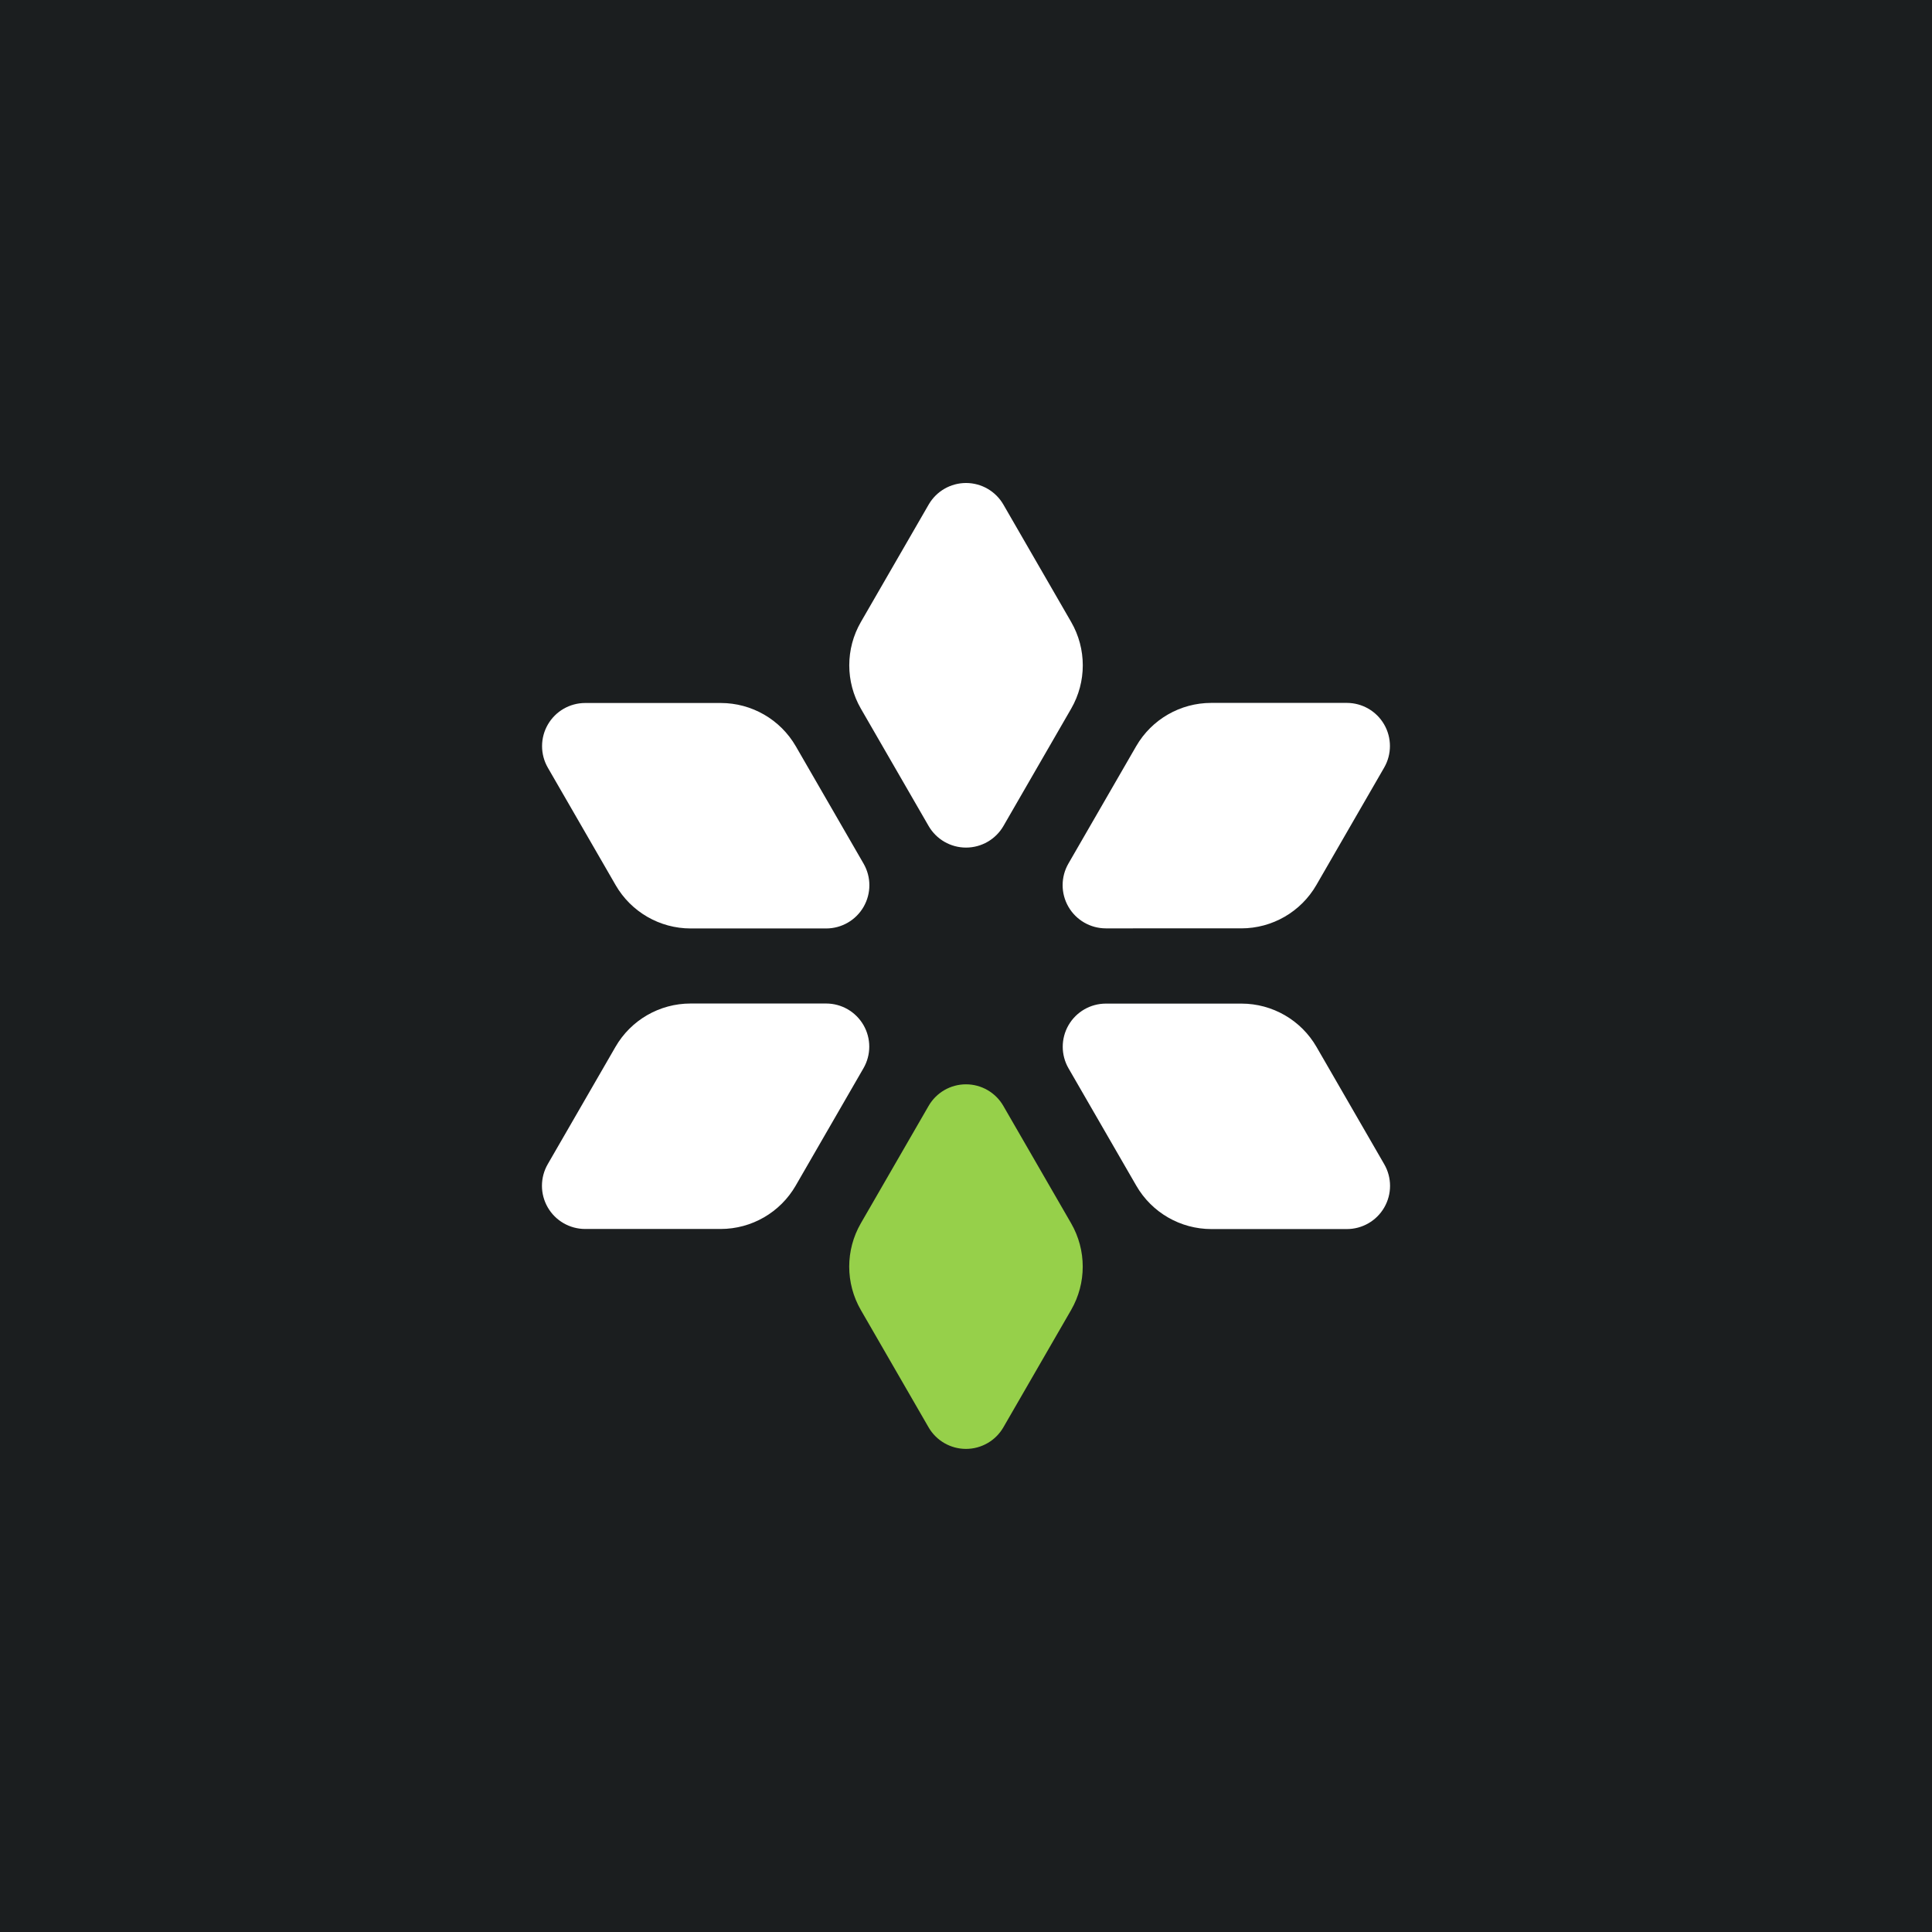
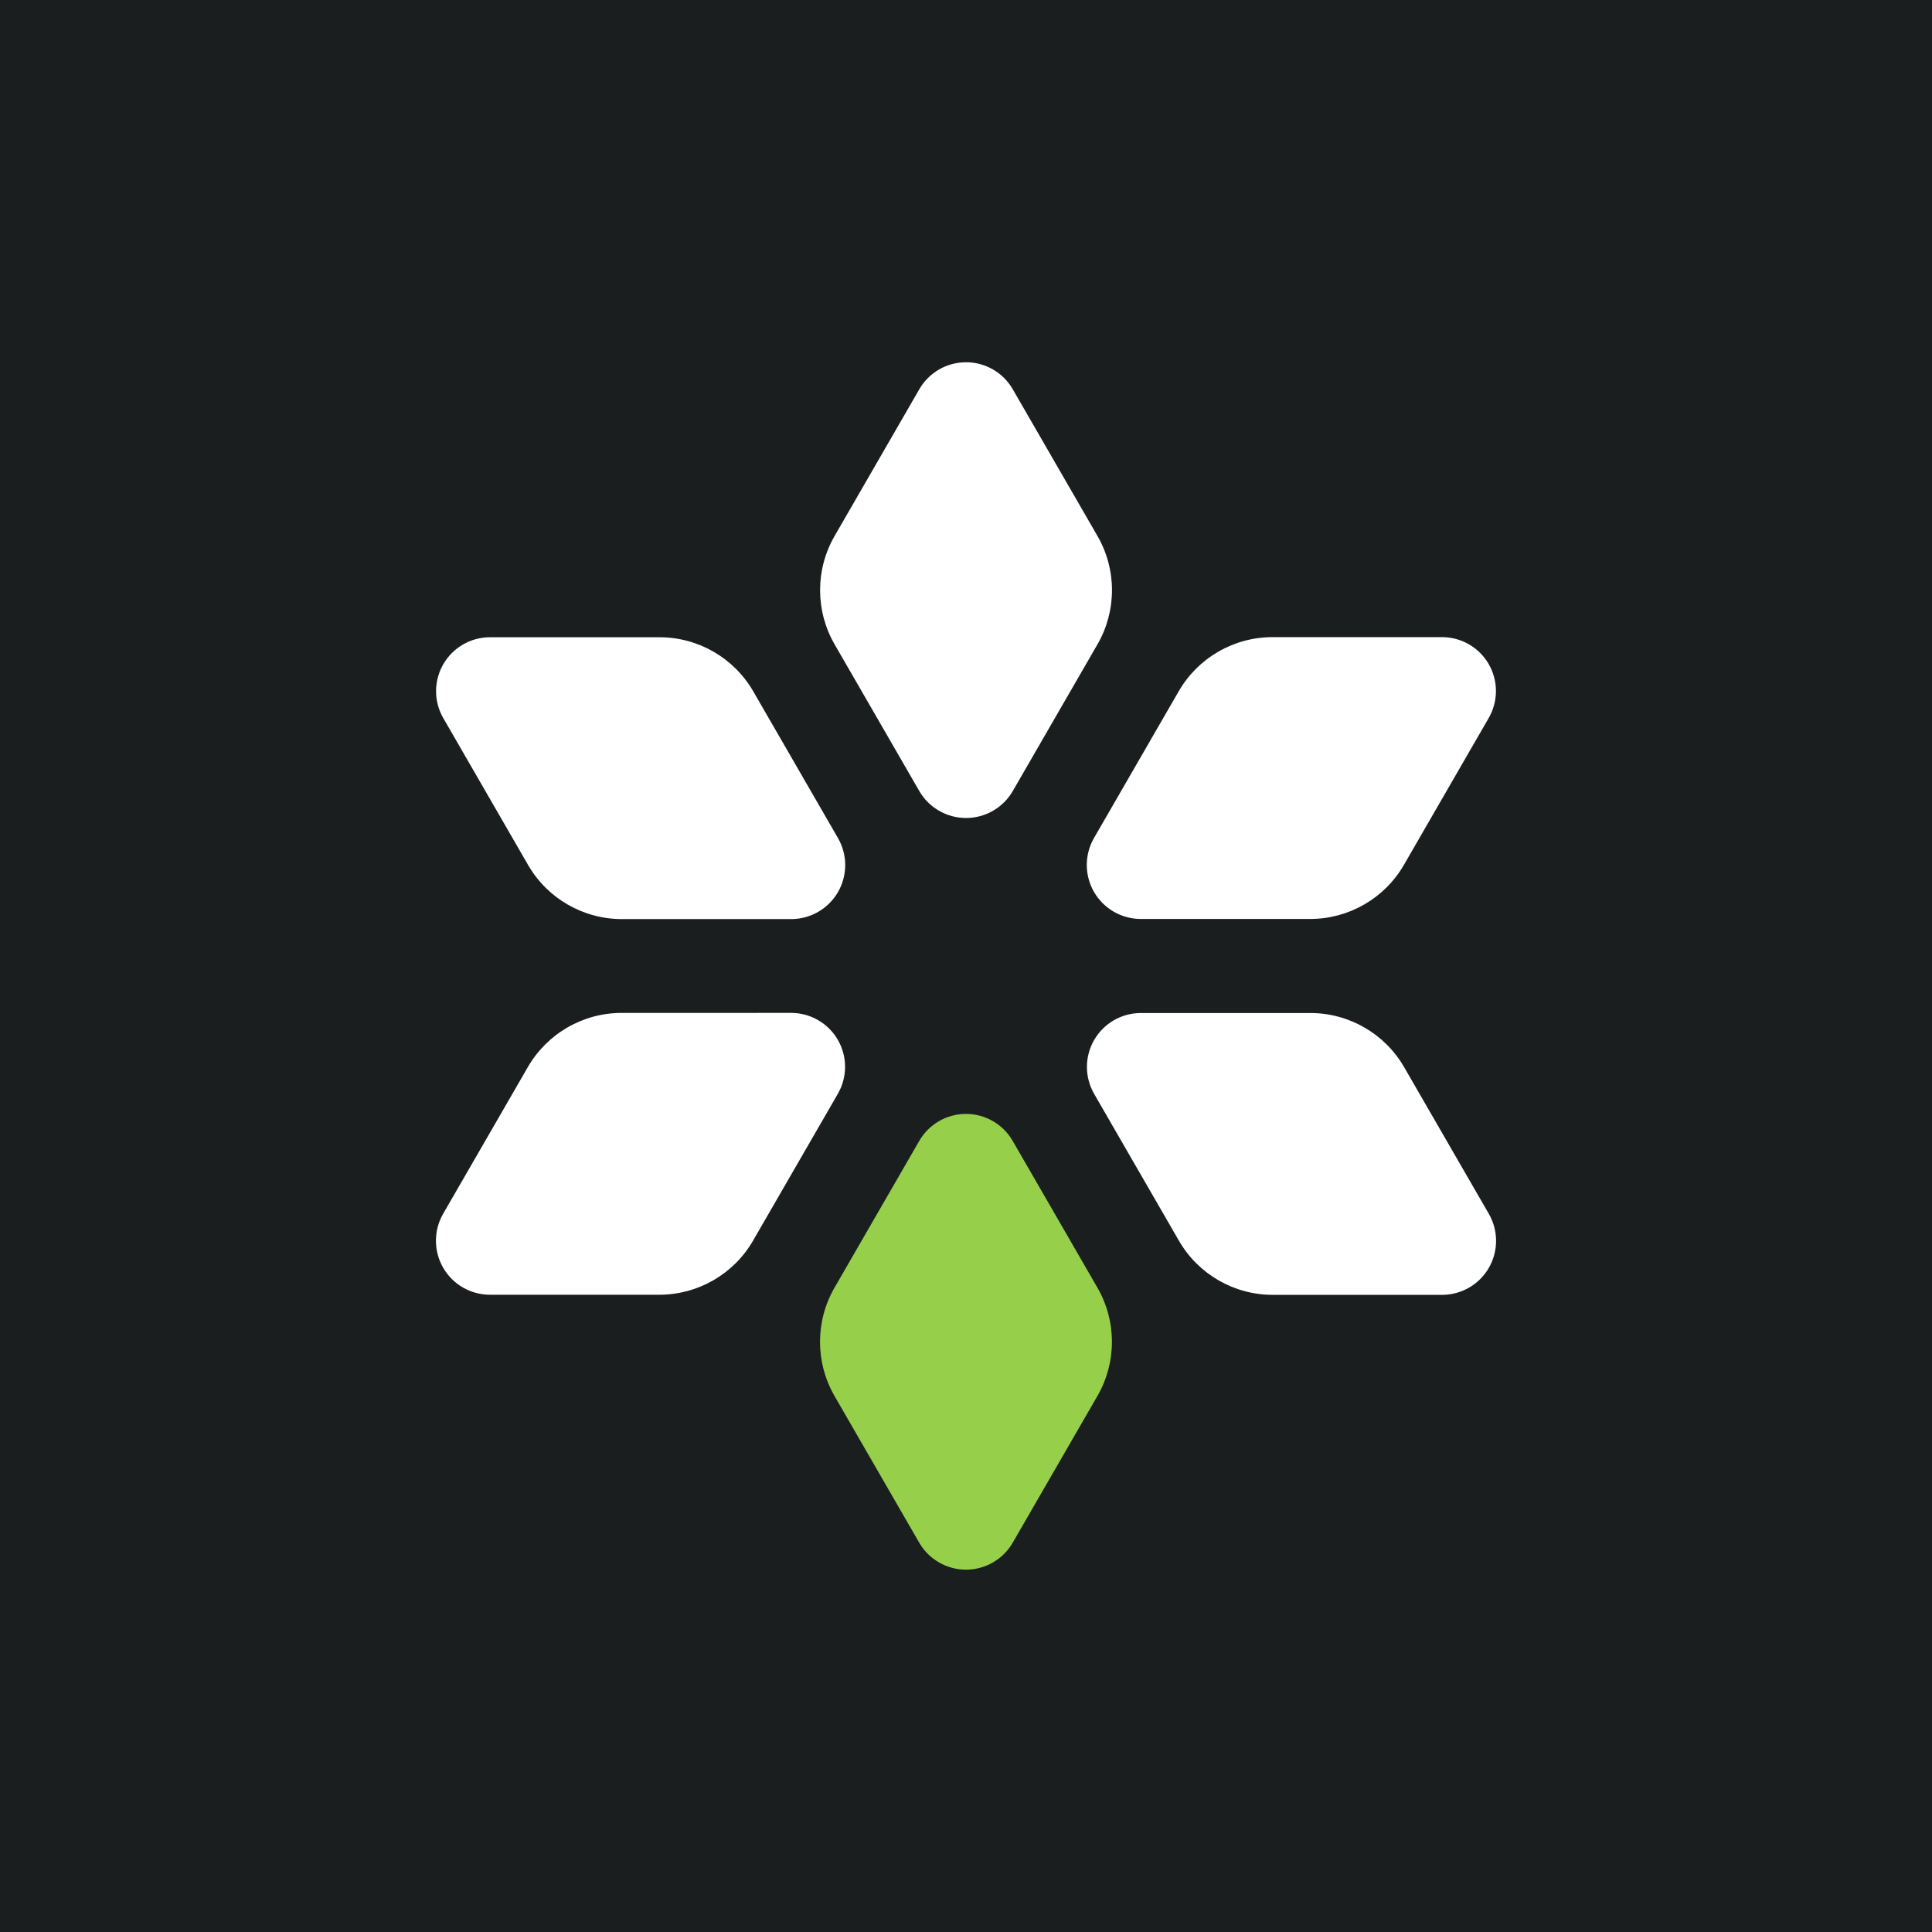
<svg xmlns="http://www.w3.org/2000/svg" width="100%" height="100%" viewBox="0 0 256 256" version="1.1" xml:space="preserve" style="fill-rule:evenodd;clip-rule:evenodd;stroke-linejoin:round;stroke-miterlimit:2;">
  <rect x="0" y="0" width="256" height="256" style="fill:rgb(27,30,31);" />
-   <g transform="matrix(0.71867,0,0,0.71867,-78.9735,-71.1717)">
+   <g transform="matrix(0.898356,0,0,0.898356,-130.722,-120.968)">
    <g transform="matrix(1,0,0,1,-95.9902,55.4086)">
      <path d="M390.877,136.653C389.457,134.193 386.831,132.677 383.99,132.677C381.149,132.677 378.524,134.193 377.103,136.653C373.093,143.599 368.146,152.168 364.604,158.303C361.749,163.248 361.749,169.34 364.604,174.285C368.142,180.414 373.084,188.972 377.092,195.915C378.515,198.379 381.144,199.898 383.99,199.898C386.836,199.898 389.466,198.379 390.889,195.915C394.897,188.972 399.838,180.414 403.377,174.284C406.232,169.34 406.232,163.248 403.377,158.303C399.835,152.168 394.888,143.599 390.877,136.653Z" style="fill:white;" />
    </g>
    <g transform="matrix(0.5,0.866025,-0.866025,0.5,288,-166.277)">
      <path d="M390.877,136.653C389.457,134.193 386.831,132.677 383.99,132.677C381.149,132.677 378.524,134.193 377.103,136.653C373.093,143.599 368.146,152.168 364.604,158.303C361.749,163.248 361.749,169.34 364.604,174.285C368.142,180.414 373.084,188.972 377.092,195.915C378.515,198.379 381.144,199.898 383.99,199.898C386.836,199.898 389.466,198.379 390.889,195.915C394.897,188.972 399.838,180.414 403.377,174.284C406.232,169.34 406.232,163.248 403.377,158.303C399.835,152.168 394.888,143.599 390.877,136.653Z" style="fill:white;" />
    </g>
    <g transform="matrix(0.5,-0.866025,0.866025,0.5,-2.64273e-11,554.256)">
      <path d="M390.877,136.653C389.457,134.193 386.831,132.677 383.99,132.677C381.149,132.677 378.524,134.193 377.103,136.653C373.093,143.599 368.146,152.168 364.604,158.303C361.749,163.248 361.749,169.34 364.604,174.285C368.142,180.414 373.084,188.972 377.092,195.915C378.515,198.379 381.144,199.898 383.99,199.898C386.836,199.898 389.466,198.379 390.889,195.915C394.897,188.972 399.838,180.414 403.377,174.284C406.232,169.34 406.232,163.248 403.377,158.303C399.835,152.168 394.888,143.599 390.877,136.653Z" style="fill:white;" />
    </g>
    <g transform="matrix(1,0,0,1,-96,166.277)">
      <path d="M390.877,136.653C389.457,134.193 386.831,132.677 383.99,132.677C381.149,132.677 378.524,134.193 377.103,136.653C373.093,143.599 368.146,152.168 364.604,158.303C361.749,163.248 361.749,169.34 364.604,174.285C368.142,180.414 373.084,188.972 377.092,195.915C378.515,198.379 381.144,199.898 383.99,199.898C386.836,199.898 389.466,198.379 390.889,195.915C394.897,188.972 399.838,180.414 403.377,174.284C406.232,169.34 406.232,163.248 403.377,158.303C399.835,152.168 394.888,143.599 390.877,136.653Z" style="fill:rgb(150,208,74);" />
    </g>
    <g transform="matrix(0.5,0.866025,-0.866025,0.5,192,-110.851)">
      <path d="M390.877,136.653C389.457,134.193 386.831,132.677 383.99,132.677C381.149,132.677 378.524,134.193 377.103,136.653C373.093,143.599 368.146,152.168 364.604,158.303C361.749,163.248 361.749,169.34 364.604,174.285C368.142,180.414 373.084,188.972 377.092,195.915C378.515,198.379 381.144,199.898 383.99,199.898C386.836,199.898 389.466,198.379 390.889,195.915C394.897,188.972 399.838,180.414 403.377,174.284C406.232,169.34 406.232,163.248 403.377,158.303C399.835,152.168 394.888,143.599 390.877,136.653Z" style="fill:white;" />
    </g>
    <g transform="matrix(0.5,-0.866025,0.866025,0.5,-96,498.831)">
      <path d="M390.877,136.653C389.457,134.193 386.831,132.677 383.99,132.677C381.149,132.677 378.524,134.193 377.103,136.653C373.093,143.599 368.146,152.168 364.604,158.303C361.749,163.248 361.749,169.34 364.604,174.285C368.142,180.414 373.084,188.972 377.092,195.915C378.515,198.379 381.144,199.898 383.99,199.898C386.836,199.898 389.466,198.379 390.889,195.915C394.897,188.972 399.838,180.414 403.377,174.284C406.232,169.34 406.232,163.248 403.377,158.303C399.835,152.168 394.888,143.599 390.877,136.653Z" style="fill:white;" />
    </g>
  </g>
</svg>
